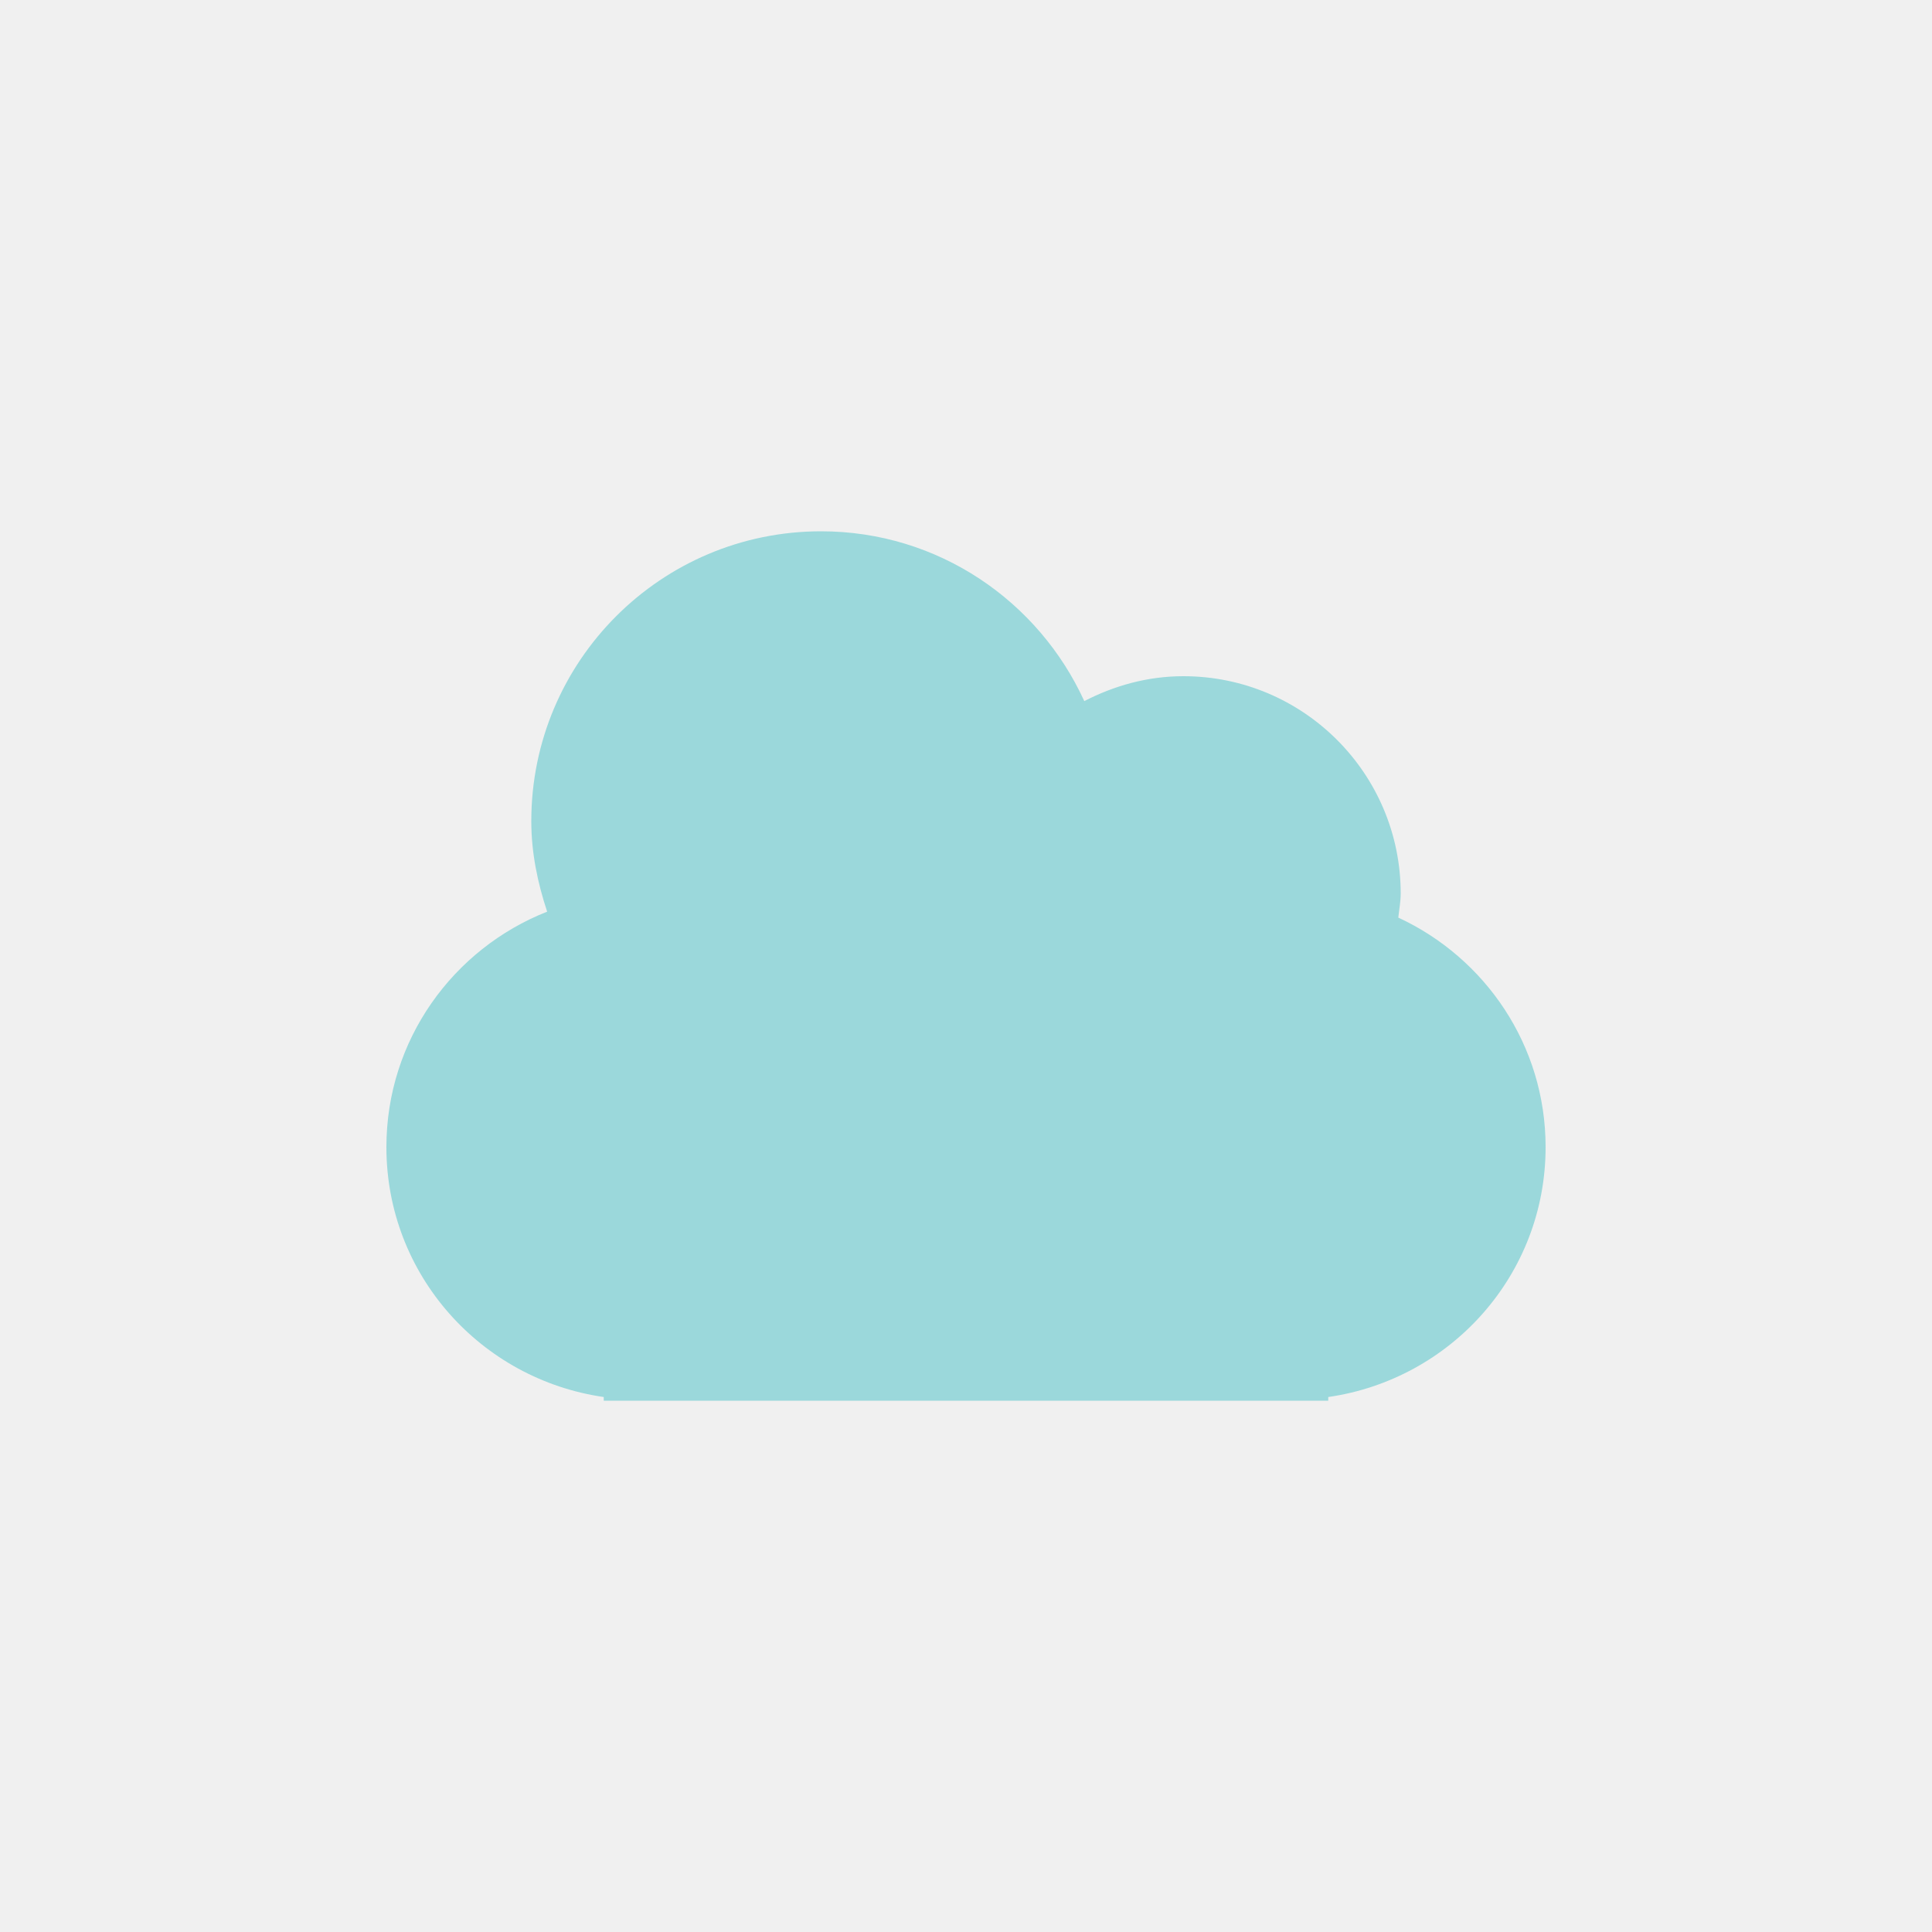
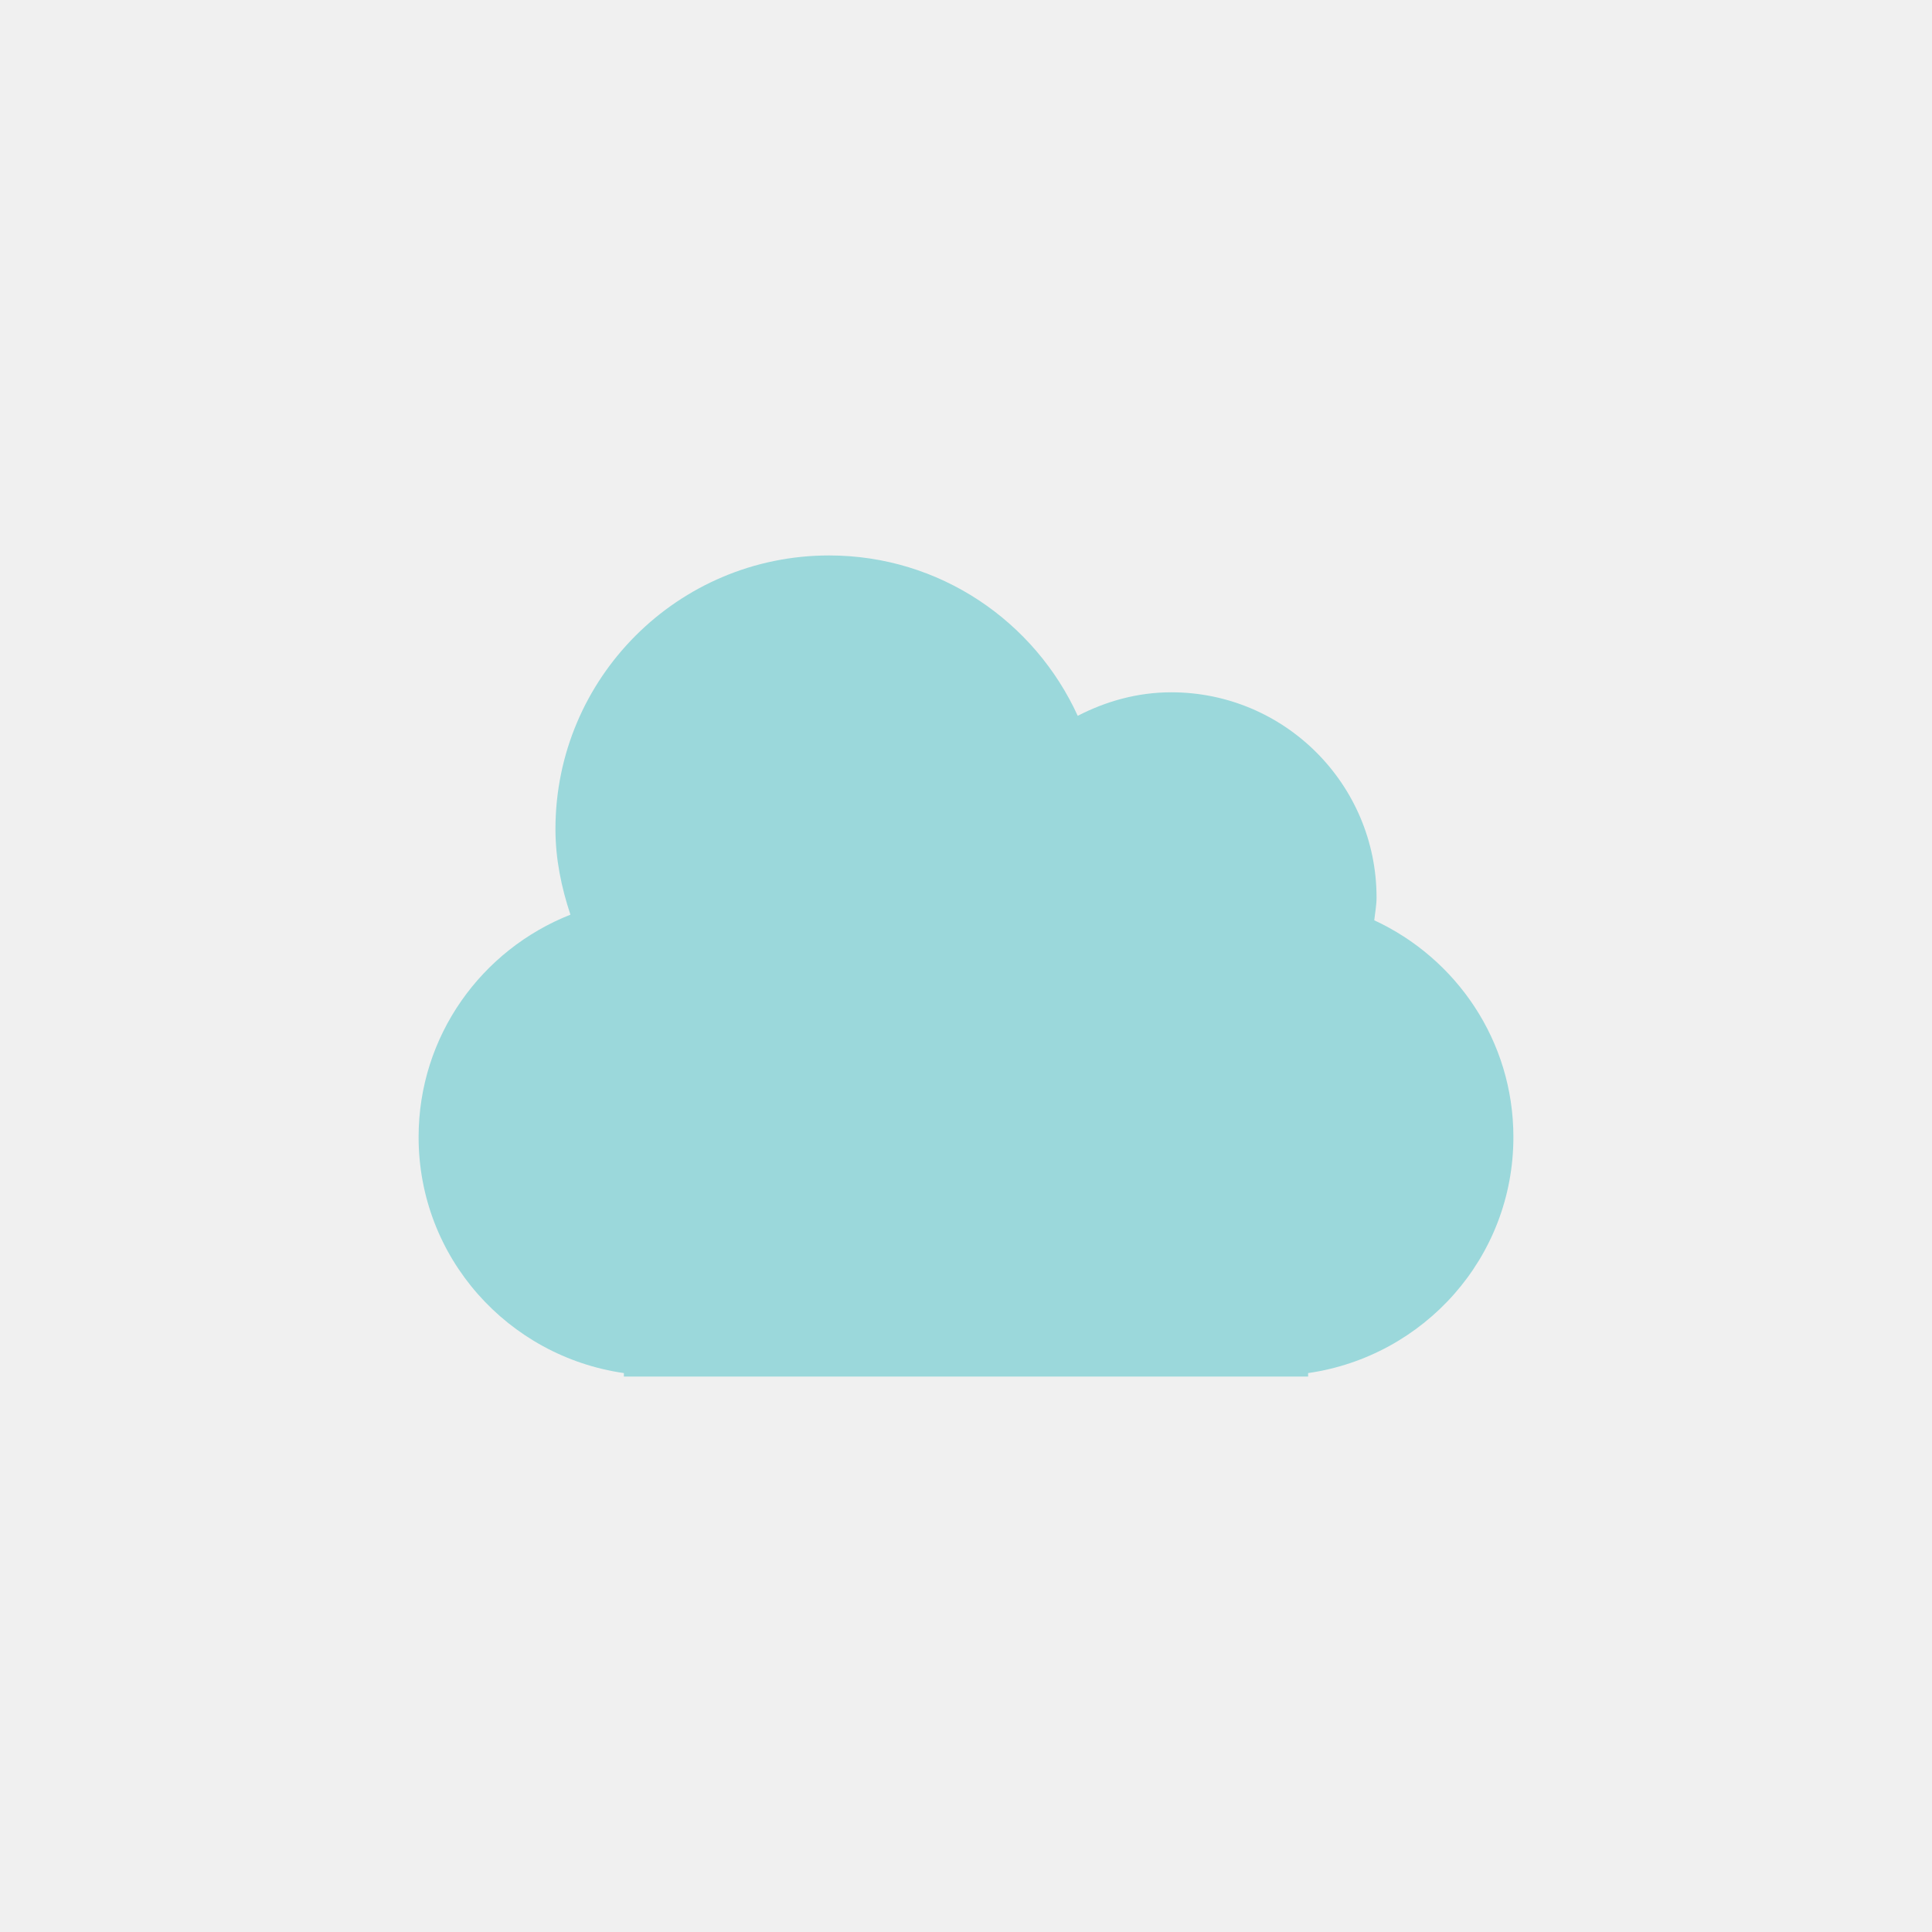
<svg xmlns="http://www.w3.org/2000/svg" xmlns:xlink="http://www.w3.org/1999/xlink" version="1.1" id="Layer_1" x="0px" y="0px" width="300px" height="300px" viewBox="0 0 300 300" enable-background="new 0 0 300 300" xml:space="preserve">
  <g>
    <path fill="#B18F6A" d="M-525.67-188.383c5.677,0,10.536,3.382,12.75,8.226c1.444-0.744,3.058-1.207,4.799-1.207   c2.418,0,4.64,0.825,6.419,2.196c2.363-4.421,7.021-7.431,12.384-7.431c5.677,0,10.536,3.383,12.75,8.227   c1.442-0.745,3.058-1.207,4.799-1.207c2.471,0,4.74,0.858,6.537,2.286c2.198-2.396,5.163-3.874,8.436-3.874   c4.953,0,9.195,3.383,11.128,8.227c1.256-0.741,2.658-1.201,4.171-1.205v-22.588v-12.16h-9.729v12.16h-77.829v-12.16h-9.729v12.16   v17.412C-536.774-184.614-531.668-188.383-525.67-188.383z" />
    <polygon fill="#B18F6A" points="-434.729,-173.75 -434.729,-161.588 -545.271,-161.588 -545.271,-173.75 -555,-173.75    -555,-161.588 -555,-137.267 -555,-125.106 -545.271,-125.106 -545.271,-137.267 -434.729,-137.267 -434.729,-125.106    -425,-125.106 -425,-173.75  " />
  </g>
  <g>
    <g>
      <defs>
        <rect id="SVGID_1_" x="80" y="399" width="140" height="140" />
      </defs>
      <clipPath id="SVGID_2_">
        <use xlink:href="#SVGID_1_" overflow="visible" />
      </clipPath>
      <g clip-path="url(#SVGID_2_)">
        <path fill="#DD4231" d="M160.402,449.433c-3.758,0-6.807,3.048-6.807,6.808c0,3.759,3.049,6.806,6.807,6.806     c3.76,0,6.807-3.047,6.807-6.806C167.209,452.479,164.162,449.433,160.402,449.433z M160.402,461.344     c-2.817,0-5.104-2.285-5.104-5.104c0-2.819,2.286-5.104,5.104-5.104c2.82,0,5.105,2.285,5.105,5.104     C165.508,459.059,163.223,461.344,160.402,461.344z" />
        <circle fill="#DD4231" cx="160.456" cy="456.239" r="2.127" />
        <path fill="#DD4231" d="M144.729,458.273l-2.034-2.034l2.034-2.034c0.936-0.937,0.936-2.454,0-3.39     c-0.936-0.937-2.453-0.937-3.39,0l-2.033,2.033l-2.034-2.033c-0.938-0.937-2.454-0.937-3.392,0c-0.934,0.936-0.934,2.453,0,3.39     l2.036,2.034l-2.036,2.034c-0.934,0.935-0.934,2.452,0,3.389c0.938,0.937,2.454,0.937,3.392,0l2.034-2.033l2.033,2.033     c0.937,0.937,2.452,0.937,3.39,0C145.664,460.727,145.664,459.208,144.729,458.273z" />
        <path fill="#DD4231" d="M135,469.17c-0.377,0-1,0.304-1,0.681v4.766c0,0.376,0.623,0.681,1,0.681s1-0.305,1-0.681v-4.766     C136,469.474,135.377,469.17,135,469.17z" />
        <path fill="#DD4231" d="M138,469.17c-0.375,0-1,0.304-1,0.681v4.766c0,0.376,0.625,0.681,1,0.681c0.377,0,1-0.305,1-0.681v-4.766     C139,469.474,138.377,469.17,138,469.17z" />
        <path fill="#DD4231" d="M140.5,469.17c-0.378,0-0.5,0.304-0.5,0.681v4.766c0,0.376,0.122,0.681,0.5,0.681     c0.377,0,0.5-0.305,0.5-0.681v-4.766C141,469.474,140.877,469.17,140.5,469.17z" />
        <path fill="#DD4231" d="M143.5,469.17c-0.376,0-0.5,0.304-0.5,0.681v4.766c0,0.376,0.124,0.681,0.5,0.681     c0.377,0,0.5-0.305,0.5-0.681v-4.766C144,469.474,143.877,469.17,143.5,469.17z" />
        <path fill="#DD4231" d="M146,469.17c-0.377,0-1,0.304-1,0.681v4.766c0,0.376,0.623,0.681,1,0.681c0.376,0,1-0.305,1-0.681v-4.766     C147,469.474,146.376,469.17,146,469.17z" />
        <path fill="#DD4231" d="M148.5,469.17c-0.377,0-0.5,0.304-0.5,0.681v4.766c0,0.376,0.123,0.681,0.5,0.681s0.5-0.305,0.5-0.681     v-4.766C149,469.474,148.877,469.17,148.5,469.17z" />
        <path fill="#DD4231" d="M151,469.17c-0.375,0-1,0.304-1,0.681v4.766c0,0.376,0.625,0.681,1,0.681c0.377,0,1-0.305,1-0.681v-4.766     C152,469.474,151.377,469.17,151,469.17z" />
        <path fill="#DD4231" d="M153.5,469.17c-0.377,0-0.5,0.304-0.5,0.681v4.766c0,0.376,0.123,0.681,0.5,0.681     c0.375,0,0.5-0.305,0.5-0.681v-4.766C154,469.474,153.875,469.17,153.5,469.17z" />
        <path fill="#DD4231" d="M156.5,469.17c-0.375,0-0.5,0.304-0.5,0.681v4.766c0,0.376,0.125,0.681,0.5,0.681     c0.378,0,0.5-0.305,0.5-0.681v-4.766C157,469.474,156.878,469.17,156.5,469.17z" />
        <path fill="#DD4231" d="M159,469.17c-0.377,0-1,0.304-1,0.681v4.766c0,0.376,0.623,0.681,1,0.681s1-0.305,1-0.681v-4.766     C160,469.474,159.377,469.17,159,469.17z" />
        <path fill="#DD4231" d="M162,469.17c-0.377,0-1,0.304-1,0.681v4.766c0,0.376,0.623,0.681,1,0.681s1-0.305,1-0.681v-4.766     C163,469.474,162.377,469.17,162,469.17z" />
        <path fill="#DD4231" d="M165,469.17c-0.375,0-1,0.304-1,0.681v4.766c0,0.376,0.625,0.681,1,0.681c0.377,0,1-0.305,1-0.681v-4.766     C166,469.474,165.377,469.17,165,469.17z" />
        <path fill="#DD4231" d="M190,455.558l-6-3.401V435.82c0-3.76-2.824-6.82-6.582-6.82H156.66l-0.682-3h5.785     c1.129,0,2.043-1.373,2.043-2.5s-0.914-2.5-2.043-2.5h-6.466l-0.794-4h0.453c1.128,0,2.042-0.873,2.042-2s-0.914-2-2.042-2     h-1.134l-0.228-1.861c0-3.76,0.354-10.459-3.403-10.459c-3.759,0-3.402,6.825-3.402,10.584L146.565,413h-1.135     c-1.129,0-2.043,0.873-2.043,2s0.914,2,2.043,2h0.453l-0.794,4h-6.466c-1.128,0-2.041,1.373-2.041,2.5s0.913,2.5,2.041,2.5h5.786     l-0.682,3h-20.758c-3.76,0-6.971,3.062-6.971,6.82v16.335l-7,3.401v13.612l7,3.403v17.694c0,3.76,3.211,6.731,6.971,6.731h54.447     c3.758,0,6.582-2.973,6.582-6.731v-17.694l6-3.403v-13.611H190z M177,448.753v27.224v7.486c0,3.759-2.629,7.537-6.389,7.537     h-40.836c-3.758,0-7.775-3.778-7.775-7.537v-7.486v-27.224v-6.126c0-3.759,4.018-5.627,7.775-5.627h40.836     c3.76,0,6.389,1.868,6.389,5.627V448.753z" />
        <circle fill="#DD4231" cx="99.319" cy="517.833" r="10.209" />
        <path fill="#DD4231" d="M101.675,535h-4.71c-4.339,0-7.965,3.135-7.965,7.749v17.321c0,4.613,3.626,8.93,7.965,8.93h4.71     c4.338,0,7.325-4.315,7.325-8.93v-17.321C109,538.135,106.013,535,101.675,535z" />
        <path fill="#DD4231" d="M133.179,635.388c-7.518,0-13.612,5.612-13.612,13.612h27.226     C146.792,641,140.697,635.388,133.179,635.388z" />
        <path fill="#DD4231" d="M142,587.806c0-3.759-3.048-6.806-6.807-6.806h-6.387c-3.759,0-6.807,3.047-6.807,6.806v34.39     c0,3.759,3.048,6.806,6.807,6.806h6.387c3.759,0,6.807-3.047,6.807-6.806V587.806z" />
        <circle fill="#DD4231" cx="201.07" cy="517.833" r="10.209" />
        <path fill="#DD4231" d="M203.426,535h-4.712c-4.337,0-8.714,3.135-8.714,7.749v17.321c0,4.613,4.377,8.93,8.714,8.93h4.712     c4.338,0,7.574-4.315,7.574-8.93v-17.321C211,538.135,207.764,535,203.426,535z" />
        <path fill="#DD4231" d="M167.209,635.388c-7.516,0-13.611,5.612-13.611,13.612h27.225     C180.82,641,174.729,635.388,167.209,635.388z" />
        <path fill="#DD4231" d="M177,587.731c0-3.76-2.984-6.731-6.742-6.731h-6.602c-3.76,0-6.656,2.973-6.656,6.731v34.302     c0,3.759,2.896,6.967,6.656,6.967h6.602c3.758,0,6.742-3.208,6.742-6.967V587.731z" />
        <path fill="#DD4231" d="M204.643,576h-6.806c-3.76,0-7.837,2.146-7.837,5.905v6.807c0,3.759,3,6.806,7,6.806v-9.527     c0-1.127,1.751-1.989,2.878-1.989h2.724c1.127,0,1.398,0.862,1.398,1.989v9.527c4,0,7-3.047,7-6.806v-6.807     C211,578.146,208.4,576,204.643,576z" />
        <path fill="#DD4231" d="M102.552,576h-6.807c-3.758,0-6.745,2.146-6.745,5.905v6.807c0,3.759,3,6.806,6,6.806v-9.527     c0-1.127,1.661-1.989,2.788-1.989h2.723c1.127,0,1.489,0.862,1.489,1.989v9.527c5,0,7-3.047,7-6.806v-6.807     C109,578.146,106.312,576,102.552,576z" />
        <path fill="#DD4231" d="M177.92,506h-27.487h-27.485c-1.808,0-3.645-0.102-4.828,1.082c-1.187,1.186-2.119,1.986-2.119,3.793     v27.485v27.485c0,1.809,0.933,3.749,2.119,4.933c1.184,1.186,3.021,2.222,4.828,2.222h27.485h27.487     c1.809,0,3.212-1.036,4.396-2.222c1.183-1.184,1.684-3.124,1.684-4.933V538.36v-27.485c0-1.807-0.501-2.607-1.684-3.793     C181.132,505.898,179.729,506,177.92,506z" />
      </g>
    </g>
  </g>
  <g>
    <g>
      <defs>
        <rect id="SVGID_3_" x="-245" y="-242" width="150" height="150" />
      </defs>
      <clipPath id="SVGID_4_">
        <use xlink:href="#SVGID_3_" overflow="visible" />
      </clipPath>
      <g clip-path="url(#SVGID_4_)">
        <g>
          <g>
            <path fill="#F7CAC9" d="M-193.69-221.039l0.886-0.886C-193.171-221.65-193.478-221.355-193.69-221.039z" />
            <path fill="#F7CAC9" d="M-192.598-222.131l-0.207,0.206c0.365-0.273,0.793-0.527,1.283-0.759       c0.01-0.175,0.021-0.349,0.016-0.54L-192.598-222.131z" />
            <path fill="#F7CAC9" d="M-146.641-221.925l0.888,0.886C-145.968-221.355-146.273-221.65-146.641-221.925z" />
            <path fill="#F7CAC9" d="M-146.845-222.131l-1.094-1.092c-0.005,0.19,0.005,0.365,0.017,0.54       c0.489,0.231,0.916,0.486,1.281,0.759L-146.845-222.131z" />
            <polyline fill="#F3776B" points="-188.871,-180.504 -180.667,-219.776 -154.176,-220.268      " />
            <polygon fill="#91A8CF" points="-188.664,-180.28 -190.47,-180.277 -182.375,-219.395 -180.74,-219.421      " />
            <polyline fill="#F3776B" points="-186.083,-172.557 -183.157,-185.979 -161.568,-202.565      " />
            <polygon fill="#91A8CF" points="-186.022,-172.209 -187.753,-171.613 -185.225,-184.551 -183.013,-186.162      " />
            <path fill="#DD4231" d="M-163.627-145.831c0,13.348,10.358,12.319,14.153,12.319c3.791,0,1.465-10.264,1.465-23.611       c0-13.347,1.526-23.315-1.465-24.724C-153.034-183.519-163.627-159.179-163.627-145.831z" />
            <path fill="#DD4231" d="M-173.513-145.466c0,12.951-10.355,11.957-14.148,11.957s-3.312-10.162-1.466-22.912       c2.138-14.817-2.327-23.991,1.466-23.991S-173.513-158.416-173.513-145.466z" />
            <path fill="#F7CAC9" stroke="#DDB5B4" stroke-width="0.728" stroke-miterlimit="10" d="M-115.754,164.848       c-0.87-4.037-6.697-3.134-10.077-3.83c-4.072-0.841-7.88-2.89-11.258-4.934c-3.82-2.312-6.775-3.525-7.065-8.711       c-0.022-0.461-0.152-0.954-0.254-1.435l0.026-1.737l2.27-151.521c1.269-0.159,2.556-0.297,3.878-0.406       c0.572-11.282,0.108-22.783,0.108-34.113c0-11.585,3.194-30.695,0.158-42.392v-0.629c4.211,5.981,3.268,18.486,4.729,25.728       c2.243,11.098,5.275,21.123,5.393,33.21c0.065,6.931,2.161,12.391,0.727,18.805c-1.268,5.667-4.975,11.545-6.807,16.386       c-1.652,4.369-5.94,5.828-5.258,10.357c1.046,6.929,6.089,3.549,7.567-1.487c1.154-0.331,2.968-0.312,4.134-0.016       c0.288,5.647,0.052,10.727-2.075,15.178c-1.861,3.897-6.417,9.176,1.983,8.575c11.061-0.788,11.86-21.25,11.849-29.69       c-0.027-29.421-3.106-59.739-7.99-87.395c-1.075-6.08-1.483-13.714-4.913-19.152c-3.02-4.784-8.392-8.274-12.085-12.638       c-1.027-1.591-2.496-2.836-3.425-4.455c-8.703-15.171-8.546-17.215-8.518-29.3l-0.088,0.036       c0.368-6.369,1.139-12.822,2.482-16.609c2.445-6.908,5.565-13.465,7.91-19.986c1.09-3.025,1.738-7.182,1.972-11.422       c0.229-4.24,0.043-8.565-0.532-11.931c-0.65-3.791,0.322-10.858-1.004-14.547c-1.264-3.515-4.608-3.97-4.824-7.47       c-2.341-1.111-5.988-1.747-9.675-1.809c-5.159-0.09-10.371,0.941-12.124,3.339c-1.751-2.398-6.966-3.429-12.124-3.339       c-3.687,0.062-7.334,0.697-9.674,1.809c-0.218,3.5-3.559,3.955-4.823,7.47c-1.328,3.688-0.354,10.756-1.004,14.547       c-0.576,3.366-0.764,7.691-0.534,11.931c0.233,4.24,0.883,8.397,1.97,11.422c2.347,6.521,5.465,13.078,7.914,19.986       c2.385,6.729,2.968,21.883,2.679,29.995c-1.037,3.937-3.173,8.246-7.549,15.878c-0.931,1.619-2.399,2.864-3.427,4.455       c-3.692,4.363-9.065,7.854-12.085,12.638c-3.429,5.438-3.838,13.072-4.913,19.152c-4.884,27.655-7.961,57.974-7.991,87.395       c-0.01,8.44,0.785,28.902,11.85,29.69c8.399,0.601,3.845-4.678,1.984-8.575c-2.124-4.451-2.363-9.53-2.073-15.178       c1.164-0.296,2.979-0.315,4.13,0.016c1.478,5.036,6.522,8.416,7.569,1.487c0.682-4.529-3.604-5.988-5.256-10.357       c-1.834-4.841-1.649-11.784-2.919-17.452c-1.435-6.414,0.629-13.366,0.695-20.297c0.117-12.089-0.71-19.554,1.534-30.651       c1.461-7.241,0.518-19.746,4.729-25.728v0.629c-3.037,11.696,0.157,30.807,0.157,42.392c0,11.33-0.461,22.831,0.111,34.113       c1.317,0.109,2.606,0.247,3.875,0.406l2.271,151.521l0.025,1.737c-0.103,0.48-0.229,0.974-0.255,1.435       c-0.29,5.185-3.245,6.399-7.064,8.711c-3.377,2.044-7.186,4.093-11.256,4.935c-3.383,0.695-9.208-0.207-10.078,3.828       c-1.201,5.584,4.313,4.604,7.902,5.151c2.027,0.312,3.552,1.074,5.691,1.16c2.369,0.093,4.914-0.148,7.214-0.479       c4.79-0.688,9.677-0.726,14.635-1.226c4.321-0.437,11.199,1.116,12.13-3.858c1.094-5.836-2.304-11.258-1.7-16.767l0.051-3.054       h0.019l-0.011-0.684l0.011-0.659c-0.005,0-0.014,0-0.019-0.002l-2.234-149.063c2.203,0.274,4.477,0.479,6.86,0.583v0.074       c0.029,0,0.058,0,0.086,0c0.517,0,1.017-0.018,1.521-0.028c0.507,0.011,1.008,0.028,1.523,0.028c0.029,0,0.061,0,0.088,0V-4.05       c2.386-0.104,4.657-0.309,6.859-0.583l-2.233,149.063c-0.007,0.002-0.014,0.002-0.021,0.002l0.01,0.659l-0.01,0.684h0.021       l0.05,3.054c0.604,5.509-2.792,10.931-1.702,16.767c0.933,4.975,7.81,3.424,12.132,3.858c4.957,0.5,9.846,0.537,14.635,1.226       c2.301,0.331,4.844,0.572,7.215,0.479c2.139-0.086,3.663-0.851,5.691-1.16C-120.068,169.45-114.552,170.432-115.754,164.848z" />
          </g>
          <circle fill="#B18F6A" cx="-171.462" cy="-183.416" r="1.184" />
          <circle fill="#B18F6A" cx="-166.456" cy="-183.416" r="1.183" />
          <rect x="-176.195" y="-172.971" fill="#FFFFFF" width="2.914" height="1.457" />
          <rect x="-172.371" y="-172.971" fill="#FFFFFF" width="2.911" height="1.457" />
          <rect x="-164.364" y="-173.027" fill="#FFFFFF" width="2.915" height="1.456" />
          <rect x="-168.186" y="-173.027" fill="#FFFFFF" width="2.913" height="1.456" />
          <path fill="none" stroke="#F3776B" stroke-width="0.728" stroke-miterlimit="10" d="M-158.085-173.728      c-1.175-0.164-2.084,0.561-3.134,0.729c-0.787,0.126-1.707,0-2.508,0c-1.818,0-3.641,0-5.459,0h0.728c-1.82,0-3.641,0-5.462,0      c-0.801,0-1.718,0.126-2.507,0c-1.048-0.167-1.961-0.893-3.135-0.729" />
        </g>
        <polygon fill="#DD4231" points="-137.129,-72.262 -156.426,-72.262 -175.1,-71.806 -193.743,-71.806 -213.07,-72.262      -211.394,-82.79 -208.853,-94.378 -197.841,-105.936 -190.605,-115.501 -177.852,-105.338 -164.277,-94.515 -150.704,-83.695         " />
        <polygon fill="#015084" points="-137.601,-41.849 -198.496,-41.849 -199.154,-72.262 -136.671,-72.262    " />
        <polygon fill="#7CC253" points="-138.062,2.626 -152.908,2.626 -167.755,2.626 -178.007,2.626 -198.043,-7.727 -198.069,-8.267      -198.329,-19.611 -198.251,-30.663 -198.956,-41.849 -182.602,-41.84 -167.755,-41.84 -152.908,-41.84 -138.062,-41.84      -138.062,-30.725 -138.062,-19.606 -138.062,-8.49    " />
        <polygon fill="#DD4231" points="-138.062,-13.621 -178.007,2.626 -138.062,2.626    " />
        <rect x="-164.73" y="2.626" fill="#F3776B" width="22.567" height="21.231" />
        <rect x="-164.73" y="23.714" fill="#FFFFFF" width="22.567" height="5.806" />
        <rect x="-164.73" y="29.796" fill="#015084" width="22.567" height="16.62" />
        <rect x="-164.73" y="46.457" fill="#F3776B" width="22.567" height="11.037" />
        <rect x="-164.73" y="57.347" fill="#FFFFFF" width="22.567" height="5.812" />
        <rect x="-164.73" y="62.914" fill="#F3776B" width="22.567" height="5.81" />
        <rect x="-164.73" y="68.271" fill="#7CC253" width="22.567" height="38.703" />
        <rect x="-164.73" y="106.974" fill="#015084" width="22.567" height="38.479" />
        <polygon fill="#015084" points="-203.269,-41.84 -220.693,-41.932 -213.07,-72.262 -198.956,-72.262    " />
        <rect x="-220.693" y="-41.932" fill="#7CC253" width="17.425" height="44.558" />
        <line fill="none" x1="-199.174" y1="-72.262" x2="-202.815" y2="-69.104" />
        <rect x="-205.728" y="-72.262" fill="#DD4231" width="8.011" height="3.157" />
        <rect x="-185.338" y="-72.262" fill="#DD4231" width="8.009" height="3.157" />
        <rect x="-163.738" y="-72.262" fill="#DD4231" width="8.01" height="3.157" />
        <rect x="-173.446" y="-74.565" fill="#015084" width="5.946" height="3.152" />
        <rect x="-151.603" y="-74.688" fill="#015084" width="5.946" height="3.155" />
        <rect x="-194.928" y="-74.688" fill="#015084" width="5.947" height="3.155" />
        <polygon fill="#015084" points="-207.853,-70.683 -213.07,-70.683 -213.07,-73.838 -207.853,-72.982    " />
        <polygon fill="#DD4231" points="-137.129,-68.377 -142.136,-69.104 -142.136,-73.838 -136.4,-72.262    " />
        <g>
          <polygon fill="#FFFFFF" points="-180.528,-65.294 -190.645,-74.03 -201.494,-65.294 -212.34,-73.838 -212.154,-77.034       -201.494,-69.034 -190.645,-77.772 -180.528,-69.034 -169.68,-77.772 -158.835,-69.034 -147.982,-77.772 -137.129,-68.377       -137.129,-65.294 -147.255,-74.03 -158.106,-65.294 -169.68,-74.03     " />
        </g>
        <rect x="-196.656" y="-44.683" fill="#7CC253" width="7.676" height="4.007" />
        <rect x="-175.175" y="-44.683" fill="#7CC253" width="7.675" height="4.007" />
        <rect x="-153.515" y="-44.683" fill="#7CC253" width="7.677" height="4.007" />
        <rect x="-186.007" y="-43.317" fill="#015084" width="7.676" height="4.004" />
        <rect x="-164.393" y="-43.317" fill="#015084" width="7.678" height="4.004" />
        <rect x="-218.955" y="-45.319" fill="#7CC253" width="7.677" height="4.006" />
        <polygon fill="#015084" points="-203.269,-39.233 -207.853,-39.768 -208.717,-43.317 -203.269,-43.317    " />
        <polygon fill="#FFFFFF" points="-214.85,-48.624 -217.913,-46.16 -220.979,-43.69 -221.2,-41.643 -221.42,-39.596      -218.137,-42.239 -214.85,-44.885 -209.423,-40.517 -203.997,-36.146 -203.997,-37.689 -203.269,-39.233 -209.423,-43.929    " />
        <polygon fill="#015084" points="-137.902,-38.685 -142.865,-40.04 -144.319,-45.319 -137.902,-45.319    " />
        <polygon fill="#FFFFFF" points="-148.756,-48.079 -159.609,-39.342 -170.453,-48.079 -180.574,-39.342 -192.147,-48.079      -199.117,-42.468 -198.788,-38.845 -191.42,-44.337 -181.305,-35.601 -169.726,-44.337 -159.609,-35.601 -148.756,-44.337      -137.902,-35.601 -137.902,-38.685    " />
        <polygon fill="#7CC253" points="-156.312,110.319 -158.857,110.319 -160.526,104.415 -154.855,104.415    " />
        <polygon fill="#7CC253" points="-141.931,110.319 -145.377,108.863 -146.537,104.415 -141.931,104.415    " />
        <polygon fill="#015084" points="-164.679,103.037 -161.728,105.815 -160.188,111.049 -164.719,111.049    " />
        <polygon fill="#015084" points="-145.431,109.78 -152.853,110.319 -152.853,104.679 -148.668,104.679    " />
        <g>
          <polygon fill="#FFFFFF" points="-157.214,113.575 -164.868,104.679 -164.73,100.374 -157.21,109.11 -149.687,100.374       -141.931,110.319 -142.163,113.575 -149.687,104.835     " />
        </g>
        <rect x="-195.376" y="136.745" fill="#015084" width="24.369" height="5.312" />
        <rect x="-195.376" y="128.16" fill="#FFFFFF" stroke="#E6E7E8" stroke-width="0.508" stroke-miterlimit="10" width="24.179" height="5.458" />
        <polygon fill="#91A8CF" points="-183.711,-183.416 -188.871,-180.504 -188.871,-182.88 -183.157,-185.979    " />
        <circle fill="#FFFFFF" cx="-155.443" cy="-195.039" r="6.555" />
        <polyline fill="#F3776B" points="-188.068,-180.745 -179.865,-220.016 -153.373,-220.509    " />
        <polygon fill="#91A8CF" points="-187.863,-180.521 -189.67,-180.516 -181.573,-219.634 -179.938,-219.663    " />
        <polyline fill="#F3776B" points="-185.282,-172.798 -182.357,-186.22 -160.768,-202.806    " />
        <polygon fill="#91A8CF" points="-185.222,-172.449 -186.951,-171.854 -184.426,-184.79 -182.214,-186.401    " />
        <circle fill="#FFFFFF" cx="-182.749" cy="-195.039" r="6.554" />
        <circle fill="#91A8CF" cx="-182.748" cy="-195.153" r="2.549" />
        <circle fill="#7CC253" cx="-155.386" cy="-195.153" r="4.005" />
        <circle fill="#090A11" cx="-155.385" cy="-195.153" r="2.548" />
        <circle fill="#090A11" cx="-182.749" cy="-195.153" r="0.728" />
        <g>
          <path fill="#DD4231" d="M-151.129-153.389c-0.052,0.207-0.089,0.385-0.106,0.516      C-151.195-153.023-151.161-153.199-151.129-153.389z" />
          <path fill="#DD4231" d="M-130.993-223.826c-2.146-4.222-9.822-6.726-13.774-10.142c-8.949-7.733-14.208-7.781-23.989-7.059      c-9.778-0.722-15.037-0.675-23.988,7.059c-3.95,3.416-11.624,5.92-13.773,10.142c-2.26,4.446,0.032,15.138,0.577,19.814      c0.722,6.186,4.12,11.814,5.354,18.219c1.175,6.098,4.373,12.031,6.651,17.683c0.569,1.41,2.099,6.432,3.077,7.77      c1.007,1.374,2.362,1.524,2.768,2.293c0.436,0.831,1.7,4.185,1.815,5.173l0.671,0.373c-0.517-1.99-1.01-7.88-1.74-10.458      c-2.596-9.187-2.294-5.477-3.282-11.945c-1.978-12.945-4.034-22.324,0.574-34.844c2.515-6.841,2.24-8.598,11.598-8.153      c4.583,0.217,6.854,0.202,9.699,0.102c2.849,0.101,5.119,0.115,9.702-0.102c9.357-0.444,9.083,1.312,11.6,8.153      c4.605,12.52,2.55,21.899,0.572,34.844c-0.988,6.468-0.686,2.758-3.283,11.945c-0.675,2.382-0.575,7.271-0.963,9.569      c0.336-1.326,1.333-3.938,1.712-4.657c0.403-0.769,1.76-0.919,2.768-2.293c0.976-1.338,2.508-6.36,3.077-7.77      c2.275-5.652,5.475-11.585,6.649-17.683c1.235-6.405,4.634-12.034,5.355-18.219C-131.024-208.688-128.73-219.38-130.993-223.826      z" />
        </g>
      </g>
    </g>
  </g>
  <path fill="#DD4231" d="M-430.964,491.542c-2.85-9.573-10.914-19.827-21.9-18.912c-2.373,0.198-4.811,0.923-6.84,2.221  c-1.041,0.659-1.779,1.567-2.594,2.477c-0.732,0.812-1.729,2.761-2.768,3.119c-2.059,0.703-5.121-3.64-6.219-4.914  c-2.094-2.41-4.109-4.908-6.035-7.473c-3.721-4.964-6.686-10.479-9.236-16.134c-1.188-2.616-1.844-5.376-2.482-8.174  c-0.719-3.26-1.305-6.614-0.696-9.925c0.206-1.069,0.514-2.153-0.344-3.039c-0.77-0.82-1.825-0.558-2.762-0.976  c-2.557-1.119-3.412-3.396-5.105-5.536c-3.435-4.352-7.866-7.815-13.176-9.544c-3.794-1.237-7.997-1.779-11.982-1.759  c-4.453,0.009-8.985,0.061-13.344,1.041c-2.104,0.469-4.219,0.996-6.285,1.642c-1.706,0.526-4.271,0.841-5.522,2.21  c-0.885,0.975-2.71,1.635-1.113,3.165c1.428,1.385,2.98,2.396,4.542,3.609c1.486,1.157,2.93,2.271,4.583,3.188  c1.657,0.916,3.386,1.803,4.629,3.26c0.33,0.359,1.582,0.432,2.059,0.696c1.114,0.607,2.265,1.187,3.421,1.728  c1.984,0.933,4.108,1.555,6.072,2.521c3.187,1.545,7.64,1.545,11.161,1.611c4.696,0.08,9.12-0.995,13.705-1.604  c0.153,1.238-0.06,2.483-0.688,3.566c-0.622,1.085-1.649,1.767-2.154,2.915c-1.172,2.638-1.794,5.529-3.508,7.91  c-0.652,0.96-0.937,2.638-1.319,3.75c-0.483,1.393-0.929,2.799-1.311,4.22c-0.38,1.473-0.683,2.942-0.776,4.452  c-0.087,1.442-0.571,2.74-0.717,4.146c-0.045,0.681,0.211,0.834,0.108,1.617c-0.087,0.806-0.183,1.604-0.262,2.401  c-0.17,1.619-0.315,3.236-0.455,4.85c-0.168,1.823,0.293,5.961-2.073,6.628c-1.104,0.308-1.926-0.256-2.974-0.344  c-1.516-0.133-3.003-0.189-4.526,0.037c-2.943,0.444-5.537,1.099-7.911,3.003c-8.583,6.928-7.404,22.594-1.391,30.798  c3.157,4.313,8.262,7.765,13.638,8.468c5.81,0.754,11.479,1.252,16.699-1.847c4.205-2.498,7.185-6.489,8.979-10.986  c2.042-5.112,3.464-11.366,1.816-16.779c-1.539-5.03-5.119-9.214-10.165-10.877c-2.358-0.783-4.863-0.931-7.296-0.616  c-2.892,0.384-3.025-0.562-2.936-3.331c0.357-12.398,3.272-25.283,9.945-35.853c0.769-1.224,1.589-2.402,2.46-3.537  c0.938-1.225,1.297-1.566,2.352-0.206c1.686,2.204,1.752,5.517,2.659,8.072c2.022,5.646,4.695,11.029,7.875,16.113  c3.023,4.817,6.744,9.315,10.592,13.499c0.848,0.93,1.719,1.844,2.6,2.737c1.141,1.15,1.33,1.518,0.424,2.856  c-1.055,1.538-3.004,2.337-4.336,3.604c-7.771,7.391-3.604,17.688,2.688,24.493c3.199,3.463,7.391,6.158,11.93,7.506  c5.332,1.599,10.834,0.31,15.711-2.044c4.373-2.101,7.992-5.439,10.635-9.49C-429.683,502.844-429.31,497.094-430.964,491.542  C-432.386,486.767-429.353,496.963-430.964,491.542z" />
  <g id="layer1" transform="translate(-407.5058,-298.0989)">
    <path id="path2384" fill="#F3776B" d="M219.363,493.853c-0.017,1.965-1.498,1.825-1.498,1.825c-1.531,0-2.494-3.062-2.873-2.968   c-0.483,0.096,0.096,2.584-0.483,2.968c-0.476,0.478-10.637-4.216-11.396-4.978c-0.676-0.676,0.287-1.633,0-2.307   c-0.197-0.57-1.736-0.385-2.203-0.667c-0.394-0.386,0.467-2.11-0.096-2.497c-0.487-0.279-1.533,1.73-2.205,0.769   c-0.299-0.382-0.384-1.048-0.384-1.914c0-5.845,6.224-8.236,10.448-9.681c1.716-0.569,1.137,1.635,1.716,1.731   c0.674,0.19,0.766-1.06,1.535-1.06c0.579,0,2.783,1.06,3.255,0.675c0.389-0.287-1.146-1.728-0.671-2.302   c0.579-0.479,4.838-1.646,4.872-0.389 M254.935,431.58c0-1.626-1.146-2.871-2.384-2.871H242.2c-2.872,0-2.688-2.111-2.688-2.587   c0-12.744,18.496-14.851,18.496-31.522c0-7.28-4.595-12.17-9.961-16.481c-0.294-0.191,0,1.054,0,1.538   c0,7.758-28.837,11.783-28.837,29.702c0,15.611,15.516,16.285,15.516,18.682c0,0.478-0.952,0.669-1.053,0.669h-11.881   c-1.246,0-2.395,1.245-2.395,2.871v9.585c-1.155,0.386-2.584-1.345-3.357-1.345c-0.378,0-0.182,2.974-0.86,3.354   c-0.575,0.287-11.394,4.122-12.36,4.218c-1.528,0.288-1.146-2.396-2.005-2.396c-0.772,0-0.772,2.685-2.691,2.685   c-1.144,0-2.099-1.057-2.96-1.057c-0.576,0,1.24,2.207,1.24,2.876c0,1.818-3.543,2.482-3.543,3.736   c0,0.664,3.354-0.291,3.834-0.291c1.721,0,1.531,2.016,2.194,2.016c0.675,0,1.153-2.303,1.73-2.682   c1.147-0.676,2.494,0.475,3.064,0.475c0.962,0-0.768-2.299,0.103-2.686c0,0,11.685-4.978,12.445-4.601   c0.671,0.39,0.582,1.537,1.347,1.921c0.766,0.385,1.915-2.683,1.915-0.768v23.477c-1.343,0.859-4.216,1.341-5.752,1.341   c-0.763,0-0.381-2.489-0.858-2.489c-0.772,0-1.541,2.104-2.685,2.104c-1.053,0-2.587-2.582-3.639-2.582   c-0.67,0,1.241,3.252,0.093,3.827c-4.406,2.207-11.397,4.309-11.397,11.311c0,1.437,0.77,3.157,0.477,3.635   c-0.285,0.67-1.814,2.016-1.73,2.59c0,0.572,2.879,0.382,3.46,1.248c0.28,0.475,0.479,2.587,1.055,2.587   c0.476,0,1.718-1.634,2.775-1.054c3.354,2.015,9.194,4.211,11.879,5.647c0.665,0.388,0.284,2.491,0.665,2.683   c0.77,0.39,2.301-2.011,4.703-0.668c0.482,0.191,0.831,0.657,0.831,1.521v7.839c-0.006,1.644,0.794,2.04,1.563,2.231l28.55,5.845   c0,0,2.108,0.384,2.967,0.384c1.06,0,2.489-0.436,2.489-2.544l-0.042-17.448c0-0.186,0.135-0.697,0.418-0.697   c1.538-0.144,1.161,4.785,1.542,4.785c0.757,0,1.249-3.259,2.203-3.259c1.343,0,2.215,1.246,2.778,0.959   c0.48-0.287-0.28-1.823-0.28-2.78c0-0.861,2.483-1.244,5.556-2.388c2.68-0.962,4.885-2.017,5.748-2.017   c0.666,0,1.142,1.816,1.723,1.816c0.477,0,0.574-2.394,1.63-2.394c0.859,0,2.772,1.338,3.258,0.957   c0.383-0.285-0.956-2.109,0.096-2.875c0.766-0.478,2.584-1.625,2.584-2.107c0-0.284-3.545-0.381-3.734-0.381   c-0.672-0.194-1.438-2.302-1.925-2.302c-0.561,0-0.561,2.107-1.432,2.781c-0.768,0.567-2.68-2.014-3.538-2.014   c-0.485,0,0.571,1.914,0.571,3.447c0,1.535-9.29,4.505-10.536,4.505c-1.917,0-2.019-2.394-2.404-2.394   c-0.565,0-0.479,2.877-2.866,2.877c-1.062,0-1.352-0.579-1.352-1.158v-22.991c0-0.671,0.198-1.728,1.444-1.728   c1.726,0,1.726,3.451,2.295,3.451c1.06,0,1.637-3.545,3.644-3.545c1.529,0,2.777,2.111,3.735,2.111   c0.674,0-1.146-2.203-1.146-3.261c0-1.052,9.486-0.671,13.129-7.093c1.051-1.818,1.051-4.02,1.436-4.883   c0.567-0.959,2.68-0.772,2.68-1.438c0-0.287-1.53-0.671-2.112-1.053c-1.144-0.67-0.758-4.123-1.332-4.123   c-0.862,0-1.728,2.396-2.591,1.342c-1.532-1.915-7.855-5.558-10.729-6.611c-1.058-0.383,0.769-3.544,0.289-3.835   c-0.479-0.287-1.731,1.92-3.554,1.537c-1.436-0.287-0.759-2.876-1.525-2.876c-0.389,0-1.829,3.643-2.88,3.356   c-1.148-0.288-2.782-0.575-2.782-0.575v-9.677H254.935z M254.935,444.133c0,0,0.198,0,1.352,0.289   c0.764,0.188,1.528,0.574,1.528,1.628c0,0.574-0.202,1.726,0.192,1.918c0.39,0.191,0.667-0.192,0.86-0.287   c3.544-2.586,4.405,2.01,5.173,2.01c0.673,0,0.581-3.163,1.534-3.163c0.771-0.284,8.147,3.258,8.147,5.559   c0,0.48-0.964,0.574-1.053,1.059c-0.096,0.67,1.724,0.956,1.432,2.201c-0.099,0.771-1.818,1.723-1.343,2.199   c0.486,0.486,2.783-0.477,2.98-0.477c0.475,0,0.567,0.766,0.567,1.053c0,4.218-9.863,7.383-12.076,6.421   c-0.672-0.285-0.755-2.394-1.142-2.394c-0.579,0-0.871,1.914-2.015,2.203c-1.15,0.189-2.871-1.248-3.356-0.865   c-0.477,0.383,1.15,3.067-2.01,3.067c-0.772,0-0.772-0.864-0.772-1.536v-20.886H254.935z M228.692,412.993   c0-13.221,19.547-20.786,20.88-27.495c1.444,1.343,1.634,3.541,1.634,5.458c0,8.047-13.987,21.557-13.987,31.331   c0,1.051,0.092,1.344,0.092,2.018c0,0.95-0.379,1.145-0.57,1.145C234.435,425.449,228.692,420.946,228.692,412.993z    M226.102,437.237c0-1.537,1.156-2.108,2.2-2.108h16.967c2.102,0,2.97,0.666,2.97,2.871l0.088,29.319   c0,0.955-9.965,1.25-10.343,0.572c-0.574-0.953-0.296-2.585-0.865-2.585c-0.285,0-1.818,2.302-2.685,2.302   c-0.855,0-2.293-1.631-2.867-1.631c-0.388,0,0.381,2.297-0.388,3.256c-0.476,0.674-5.077,1.152-5.077,0.576V437.237z    M248.428,509.186c0,2.017-0.675,2.493-2.393,2.11l-18.296-3.645c-1.058-0.184-1.637-0.861-1.637-2.006v-33.15   c0-0.859,2.973-0.955,3.448-0.572c0.866,0.765,0.579,3.543,1.153,3.543c0.764,0,2.777-3.352,3.639-3.352   c1.821,0,3.067,1.049,3.445,0.857c0.384-0.189,0.384-1.723,0.868-2.111c0.672-0.473,2.68-0.473,3.732-0.572   c1.724-0.096,4.887-0.381,4.887-0.381c1.25,0,1.152,0.865,1.152,2.683v36.596H248.428z" />
  </g>
  <g>
    <path fill="#015084" d="M151.622-209.982c-23.741,0-42.98,19.242-42.98,42.982c0,23.737,19.239,42.982,42.98,42.982   c23.737,0,42.983-19.245,42.983-42.982C194.605-190.74,175.359-209.982,151.622-209.982z M151.622-130.466   c-20.177,0-36.534-16.357-36.534-36.534c0-20.175,16.357-36.533,36.534-36.533c20.173,0,36.534,16.358,36.534,36.533   C188.156-146.823,171.795-130.466,151.622-130.466z" />
    <path fill="#015084" d="M212.296-201.385h-4.554c-1.496,0-7.258,40.575-7.258,40.575c0,1.14,1.207,2.062,2.703,2.062h4.887v23.566   c0,1.421,1.419,2.567,3.174,2.567h0.581c1.752,0,3.171-1.146,3.171-2.567v-25.629v-4.311v-34.201   C215-200.461,213.794-201.385,212.296-201.385z" />
    <path fill="#015084" d="M102.929-201.385c-1.101,0-1.993,0.891-1.993,1.993v15.082h-3.982v-15.082c0-1.103-0.893-1.993-1.991-1.993   c-1.101,0-1.993,0.891-1.993,1.993v15.082h-3.982v-15.082c0-1.103-0.893-1.993-1.99-1.993c-1.101,0-1.996,0.891-1.996,1.993v17.217   v1.373v0.049c0,1.176,0.955,2.133,2.133,2.133h3.844v43.835c0,1.202,0.933,2.171,2.079,2.171h3.806   c1.154,0,2.082-0.969,2.082-2.171v-43.835h3.84c1.181,0,2.139-0.957,2.139-2.133v-0.049v-1.373v-17.217   C104.922-200.495,104.026-201.385,102.929-201.385z" />
    <path fill="#015084" d="M151.622-197.088c-16.618,0-30.088,13.472-30.088,30.088c0,16.618,13.47,30.085,30.088,30.085   S181.71-150.382,181.71-167C181.71-183.616,168.24-197.088,151.622-197.088z M151.622-137.987   c-16.022,0-29.012-12.988-29.012-29.013c0-16.024,12.989-29.013,29.012-29.013c16.021,0,29.012,12.989,29.012,29.013   S167.645-137.987,151.622-137.987z" />
  </g>
-   <path fill="#9BD8DB" d="M217.127,142.485c0.131-1.253,0.373-2.462,0.373-3.735c0-18.633-15.117-33.75-33.75-33.75  c-5.581,0-10.755,1.482-15.381,3.867C161.273,93.344,145.693,82.5,127.5,82.5c-24.85,0-45,20.15-45,45  c0,4.944,0.989,9.612,2.462,14.062C70.371,147.319,60,161.47,60,178.125c0,19.819,14.689,36.057,33.75,38.804v0.571h5.625h39.375  h22.5h37.125h7.875v-0.571c19.061-2.747,33.75-18.984,33.75-38.804C240,162.281,230.596,148.725,217.127,142.485z" />
+   <path fill="#9BD8DB" d="M213.397,142.903c0.124-1.184,0.353-2.325,0.353-3.528c0-17.598-14.277-31.875-31.875-31.875  c-5.271,0-10.157,1.399-14.526,3.652c-6.701-14.661-21.416-24.902-38.599-24.902c-23.47,0-42.5,19.03-42.5,42.5  c0,4.669,0.934,9.078,2.325,13.281C74.795,147.468,65,160.832,65,176.563c0,18.719,13.874,34.054,31.875,36.648v0.539h5.312h37.188  h21.25h35.062h7.438v-0.539c18.002-2.595,31.875-17.93,31.875-36.648C235,161.599,226.118,148.795,213.397,142.903z" />
  <g>
    <path fill="#7CC253" d="M-488.956,133.965c4.973,0,9.004-4.03,9.004-9.003c0-0.079-0.021-0.15-0.021-0.229   c0.742,0.123,1.494,0.229,2.273,0.229c2.435,0,4.686-0.696,6.661-1.822c3.302,3.839,8.138,6.323,13.598,6.323   c9.945,0,18.009-8.062,18.009-18.009c0-9.945-8.063-18.008-18.009-18.008c-5.46,0-10.296,2.483-13.598,6.321   c-1.976-1.124-4.227-1.82-6.661-1.82c-7.462,0-13.507,6.047-13.507,13.507c0,1.637,0.334,3.188,0.871,4.644   c-4.313,0.668-7.624,4.361-7.624,8.864C-497.96,129.935-493.929,133.965-488.956,133.965z" />
    <path fill="#7CC253" d="M-439.979,203.754c-9.289-7.283-17.154-16.283-23.086-26.549c-6.05-10.467-10.1-22.232-11.629-34.789   h-14.263h-14.263c-1.53,12.557-5.579,24.322-11.629,34.789c-5.932,10.266-13.797,19.266-23.086,26.549H-560v2.801h140v-2.801   H-439.979z M-511.762,181.359c2.592-4.482,4.749-9.242,6.452-14.213v0.914h32.708v-0.914c1.703,4.971,3.859,9.729,6.451,14.213   c4.2,7.271,9.529,13.783,15.694,19.408h-77C-521.292,195.143-515.963,188.632-511.762,181.359z" />
  </g>
  <g>
    <path fill="#015084" d="M-165,425v-16h-16v16h-32v104h80V425H-165z M-173,413c2.209,0,4,1.791,4,4s-1.791,4-4,4s-4-1.791-4-4   S-175.209,413-173,413z M-137,525h-72v-96h28v12h16v-12h28V525z" />
    <path fill="#015084" d="M-173,449c-11.047,0-20,8.953-20,20s8.953,20,20,20s20-8.953,20-20S-161.953,449-173,449z M-173,485   c-8.822,0-16-7.178-16-16s7.178-16,16-16s16,7.178,16,16S-164.178,485-173,485z" />
    <path fill="#015084" d="M-189,497c-4.418,0-8,3.582-8,8v8h48v-8c0-4.418-3.582-8-8-8H-189z" />
  </g>
  <path fill="#015084" d="M-142.181,459.301c-1.679,0.745-3.483,1.249-5.378,1.476c1.934-1.159,3.418-2.993,4.117-5.181  c-1.81,1.072-3.813,1.854-5.946,2.272c-1.707-1.82-4.142-2.957-6.835-2.957c-5.17,0-9.362,4.191-9.362,9.362  c0,0.733,0.082,1.448,0.242,2.134c-7.782-0.391-14.681-4.118-19.299-9.782c-0.807,1.383-1.269,2.991-1.269,4.707  c0,3.248,1.653,6.114,4.166,7.793c-1.534-0.048-2.979-0.47-4.24-1.17c-0.001,0.039-0.002,0.078-0.002,0.117  c0,4.537,3.228,8.32,7.512,9.182c-0.786,0.213-1.613,0.328-2.467,0.328c-0.604,0-1.19-0.059-1.762-0.169  c1.191,3.721,4.649,6.428,8.746,6.503c-3.204,2.512-7.241,4.009-11.628,4.009c-0.756,0-1.502-0.045-2.234-0.131  c4.144,2.656,9.065,4.206,14.353,4.206c17.224,0,26.641-14.267,26.641-26.64c0-0.406-0.009-0.812-0.026-1.214  C-145.023,462.828-143.437,461.18-142.181,459.301z" />
</svg>
